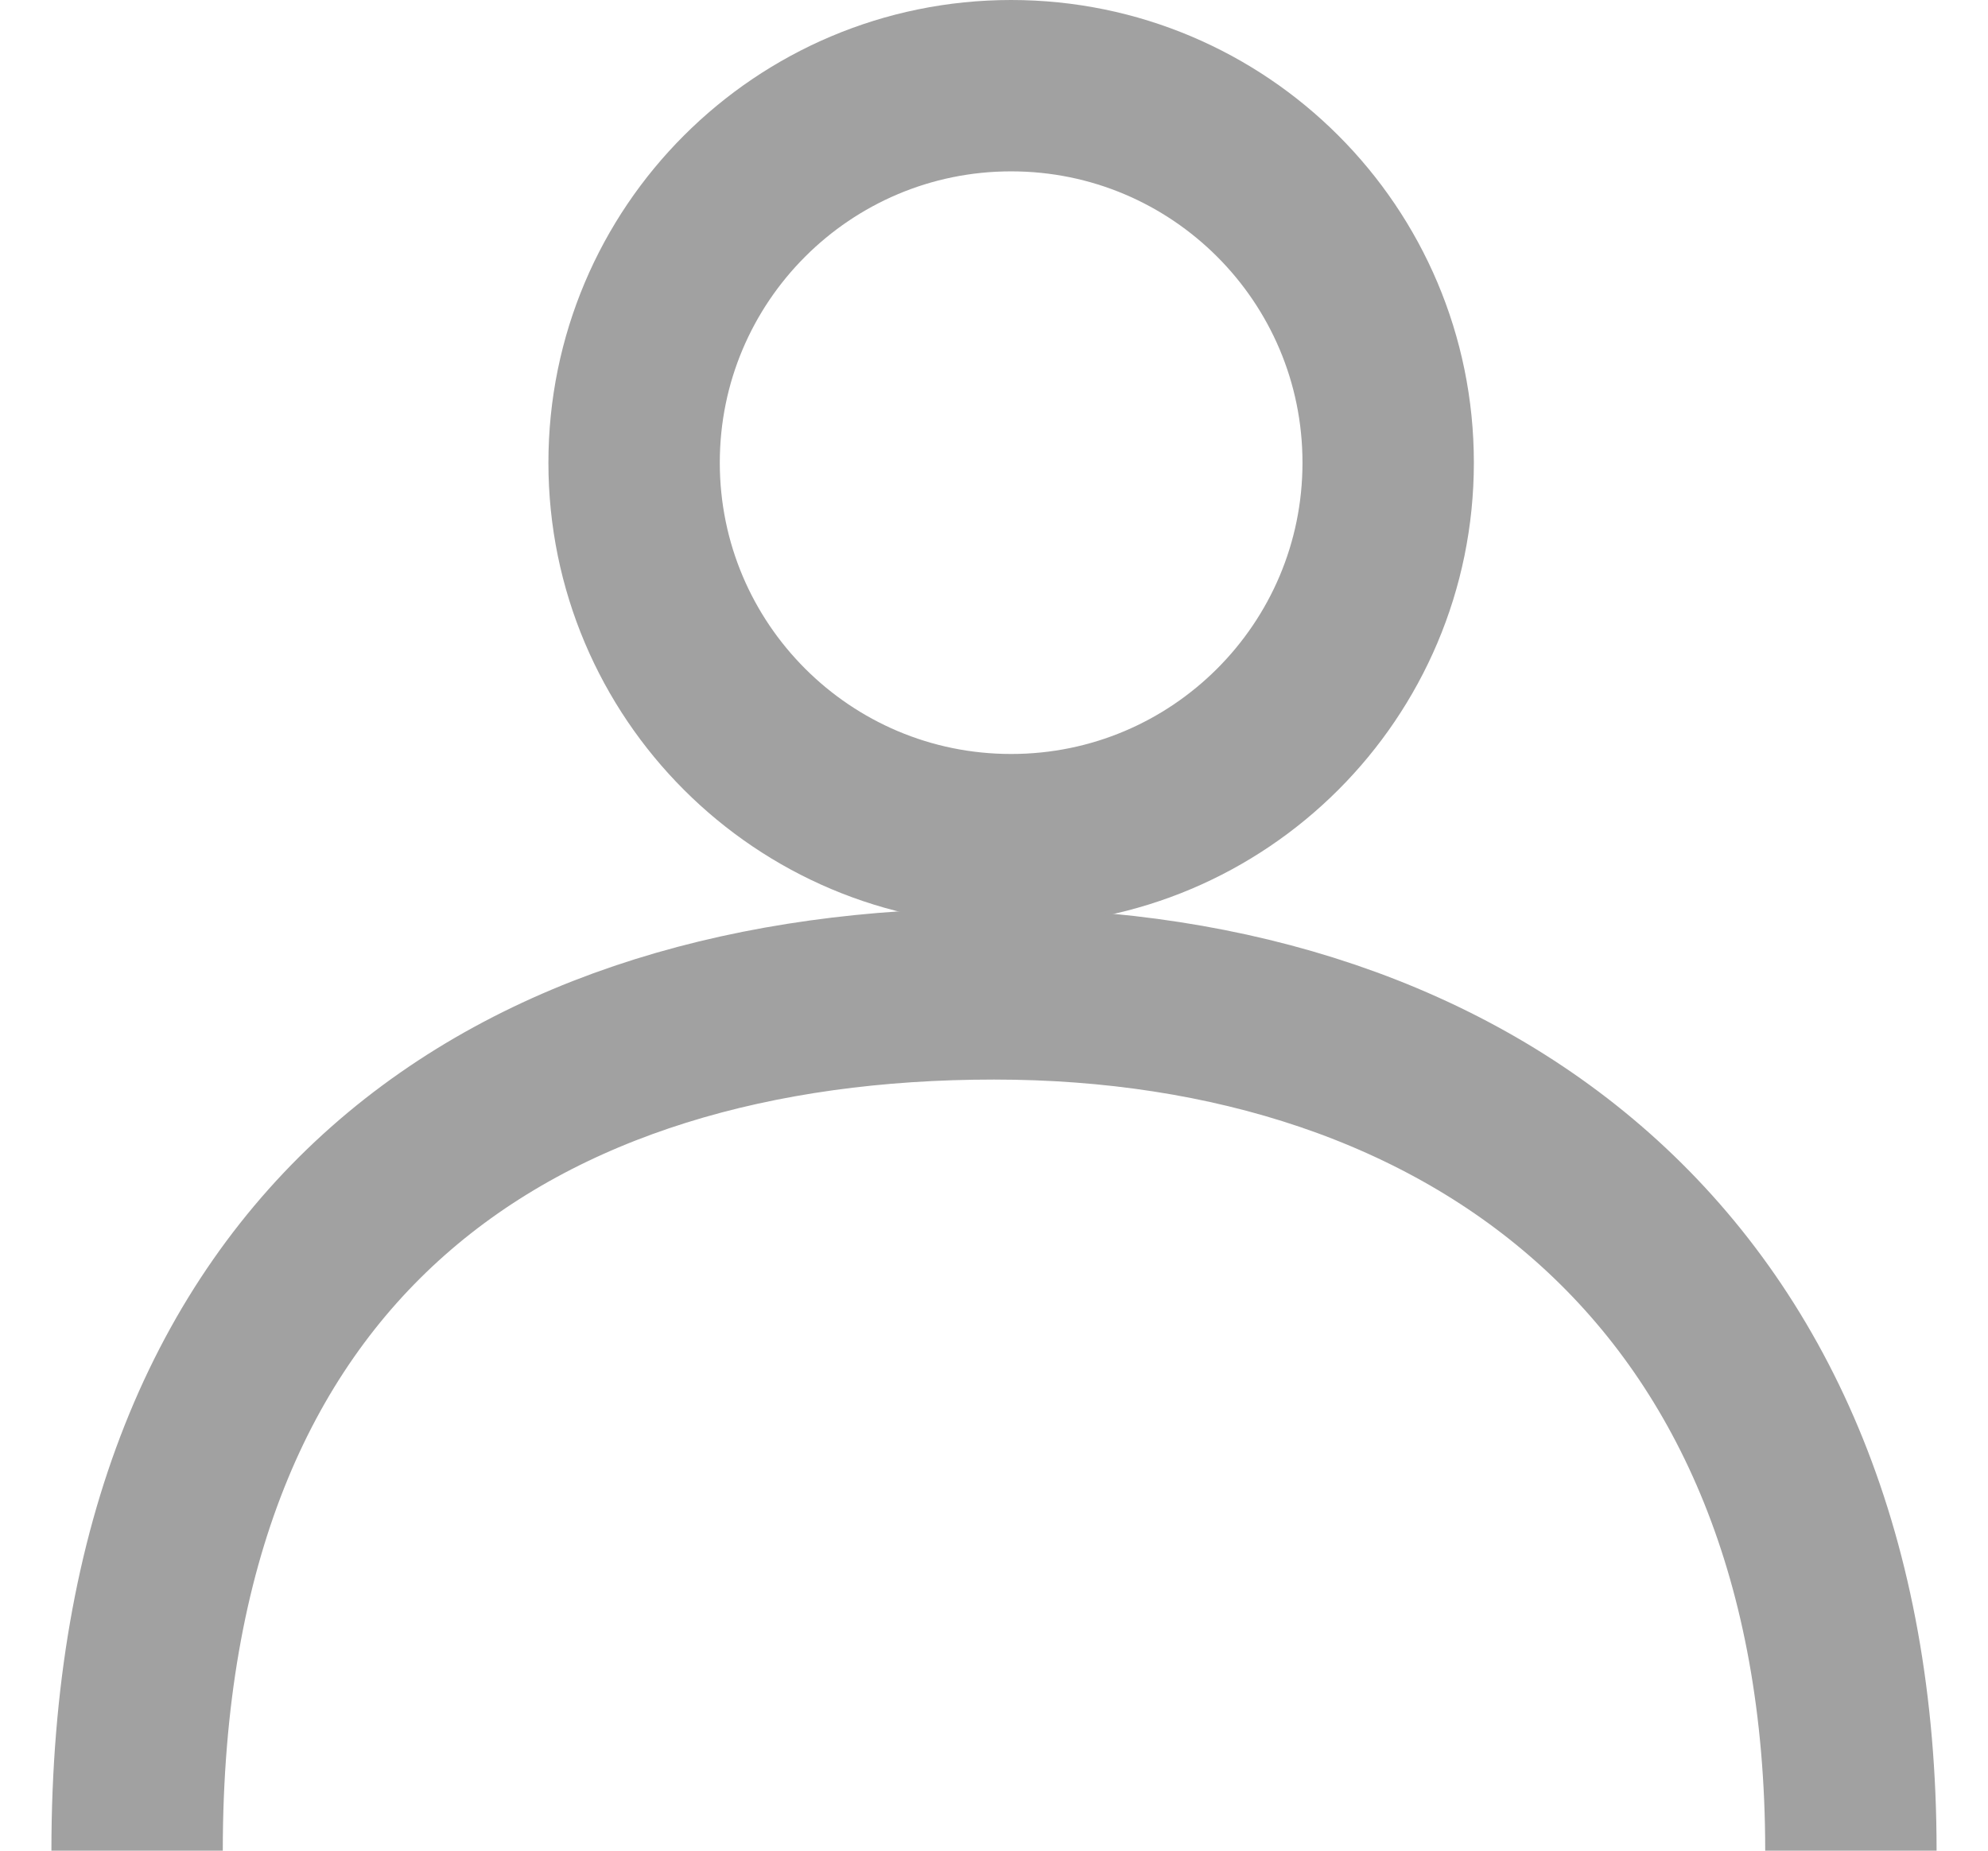
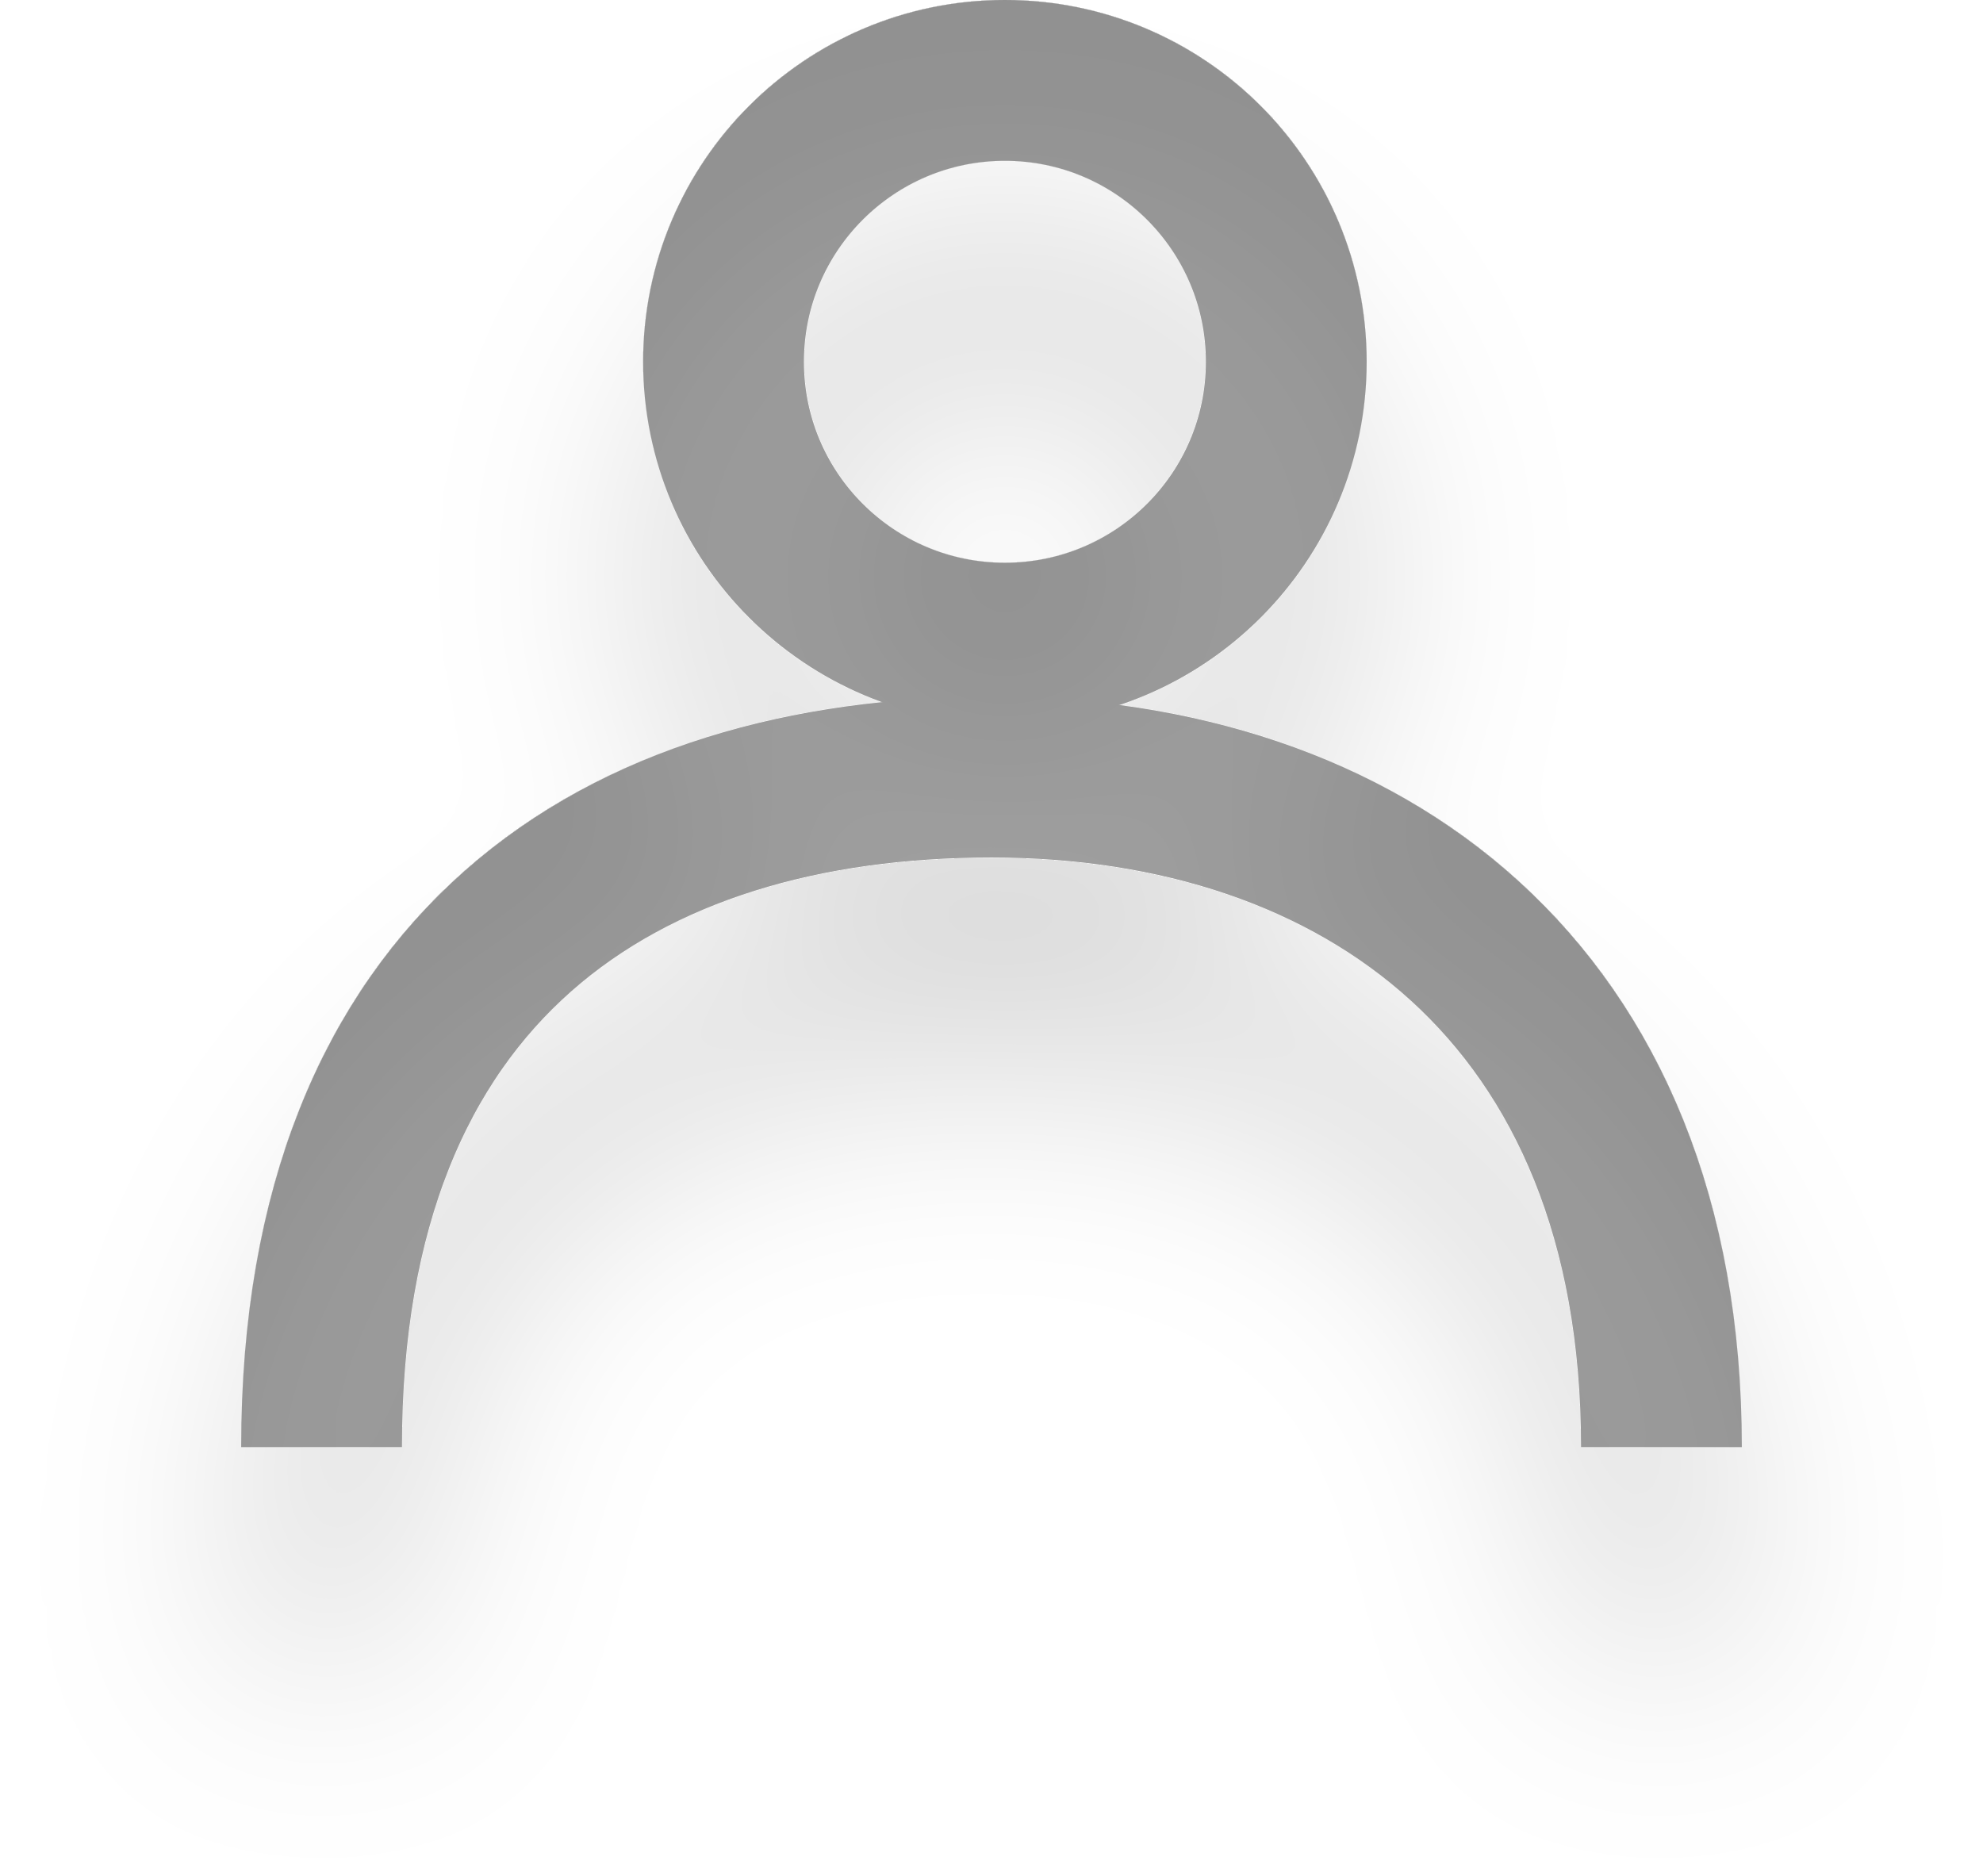
- <svg xmlns="http://www.w3.org/2000/svg" width="29" height="27" viewBox="0 0 29 27" fill="none">
-   <circle cx="14.75" cy="6.75" r="5.5" stroke="#A1A1A1" stroke-width="2.5" />
-   <path d="M27 27C27 18.5 21.404 14.5 14.5 14.5C7.596 14.5 2 18 2 27" stroke="#A1A1A1" stroke-width="2.5" />
+ <svg xmlns="http://www.w3.org/2000/svg" width="37" height="35" viewBox="0 0 37 35" fill="none">
+   <g filter="url(#filter0_di_84_74)">
+     <circle cx="18.75" cy="6.75" r="5.25" stroke="#A1A1A1" stroke-width="3" />
+     <path d="M31 27C31 18.5 25.404 14.5 18.5 14.5C11.596 14.5 6 18 6 27" stroke="#A1A1A1" stroke-width="3" />
+   </g>
+   <defs>
+     <filter id="filter0_di_84_74" x="0.5" y="0" width="36" height="35" filterUnits="userSpaceOnUse" color-interpolation-filters="sRGB">
+       <feFlood flood-opacity="0" result="BackgroundImageFix" />
+       <feColorMatrix in="SourceAlpha" type="matrix" values="0 0 0 0 0 0 0 0 0 0 0 0 0 0 0 0 0 0 127 0" result="hardAlpha" />
+       <feOffset dy="4" />
+       <feGaussianBlur stdDeviation="2" />
+       <feComposite in2="hardAlpha" operator="out" />
+       <feColorMatrix type="matrix" values="0 0 0 0 0 0 0 0 0 0 0 0 0 0 0 0 0 0 0.15 0" />
+       <feBlend mode="normal" in2="BackgroundImageFix" result="effect1_dropShadow_84_74" />
+       <feBlend mode="normal" in="SourceGraphic" in2="effect1_dropShadow_84_74" result="shape" />
+       <feColorMatrix in="SourceAlpha" type="matrix" values="0 0 0 0 0 0 0 0 0 0 0 0 0 0 0 0 0 0 127 0" result="hardAlpha" />
+       <feOffset dy="4" />
+       <feGaussianBlur stdDeviation="2" />
+       <feComposite in2="hardAlpha" operator="arithmetic" k2="-1" k3="1" />
+       <feColorMatrix type="matrix" values="0 0 0 0 0 0 0 0 0 0 0 0 0 0 0 0 0 0 0.1 0" />
+       <feBlend mode="normal" in2="shape" result="effect2_innerShadow_84_74" />
+     </filter>
+   </defs>
</svg>
